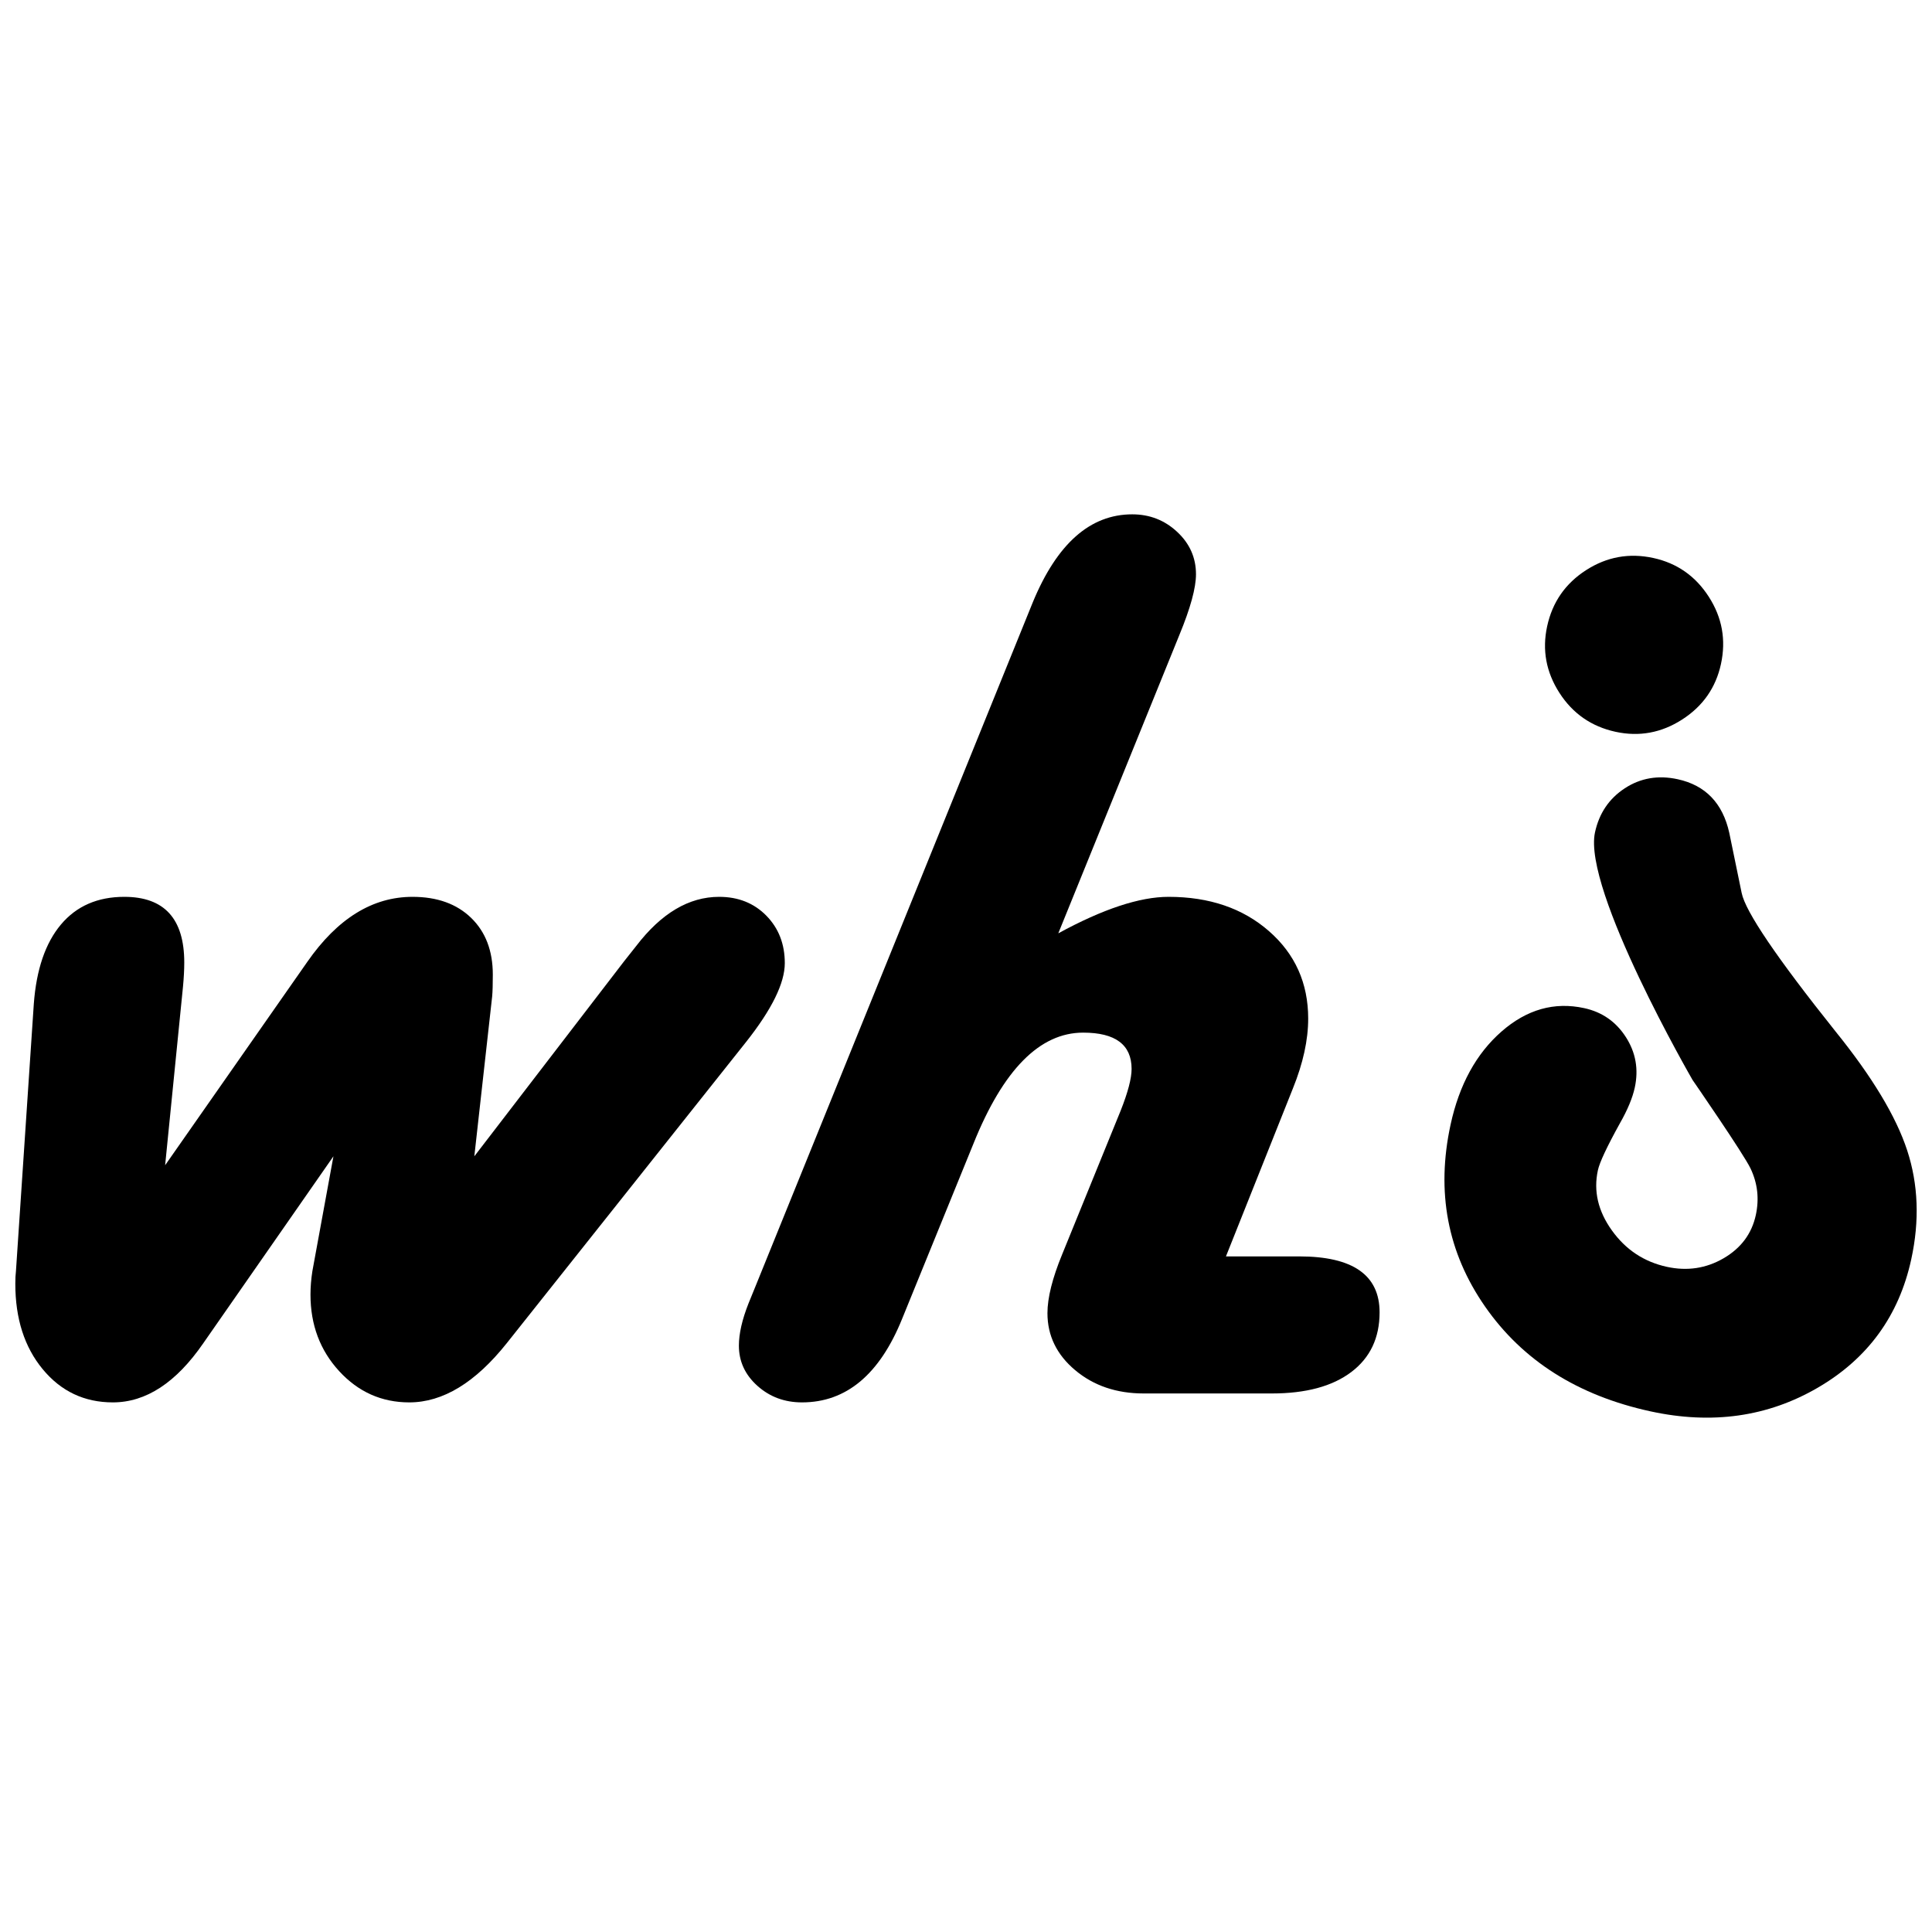
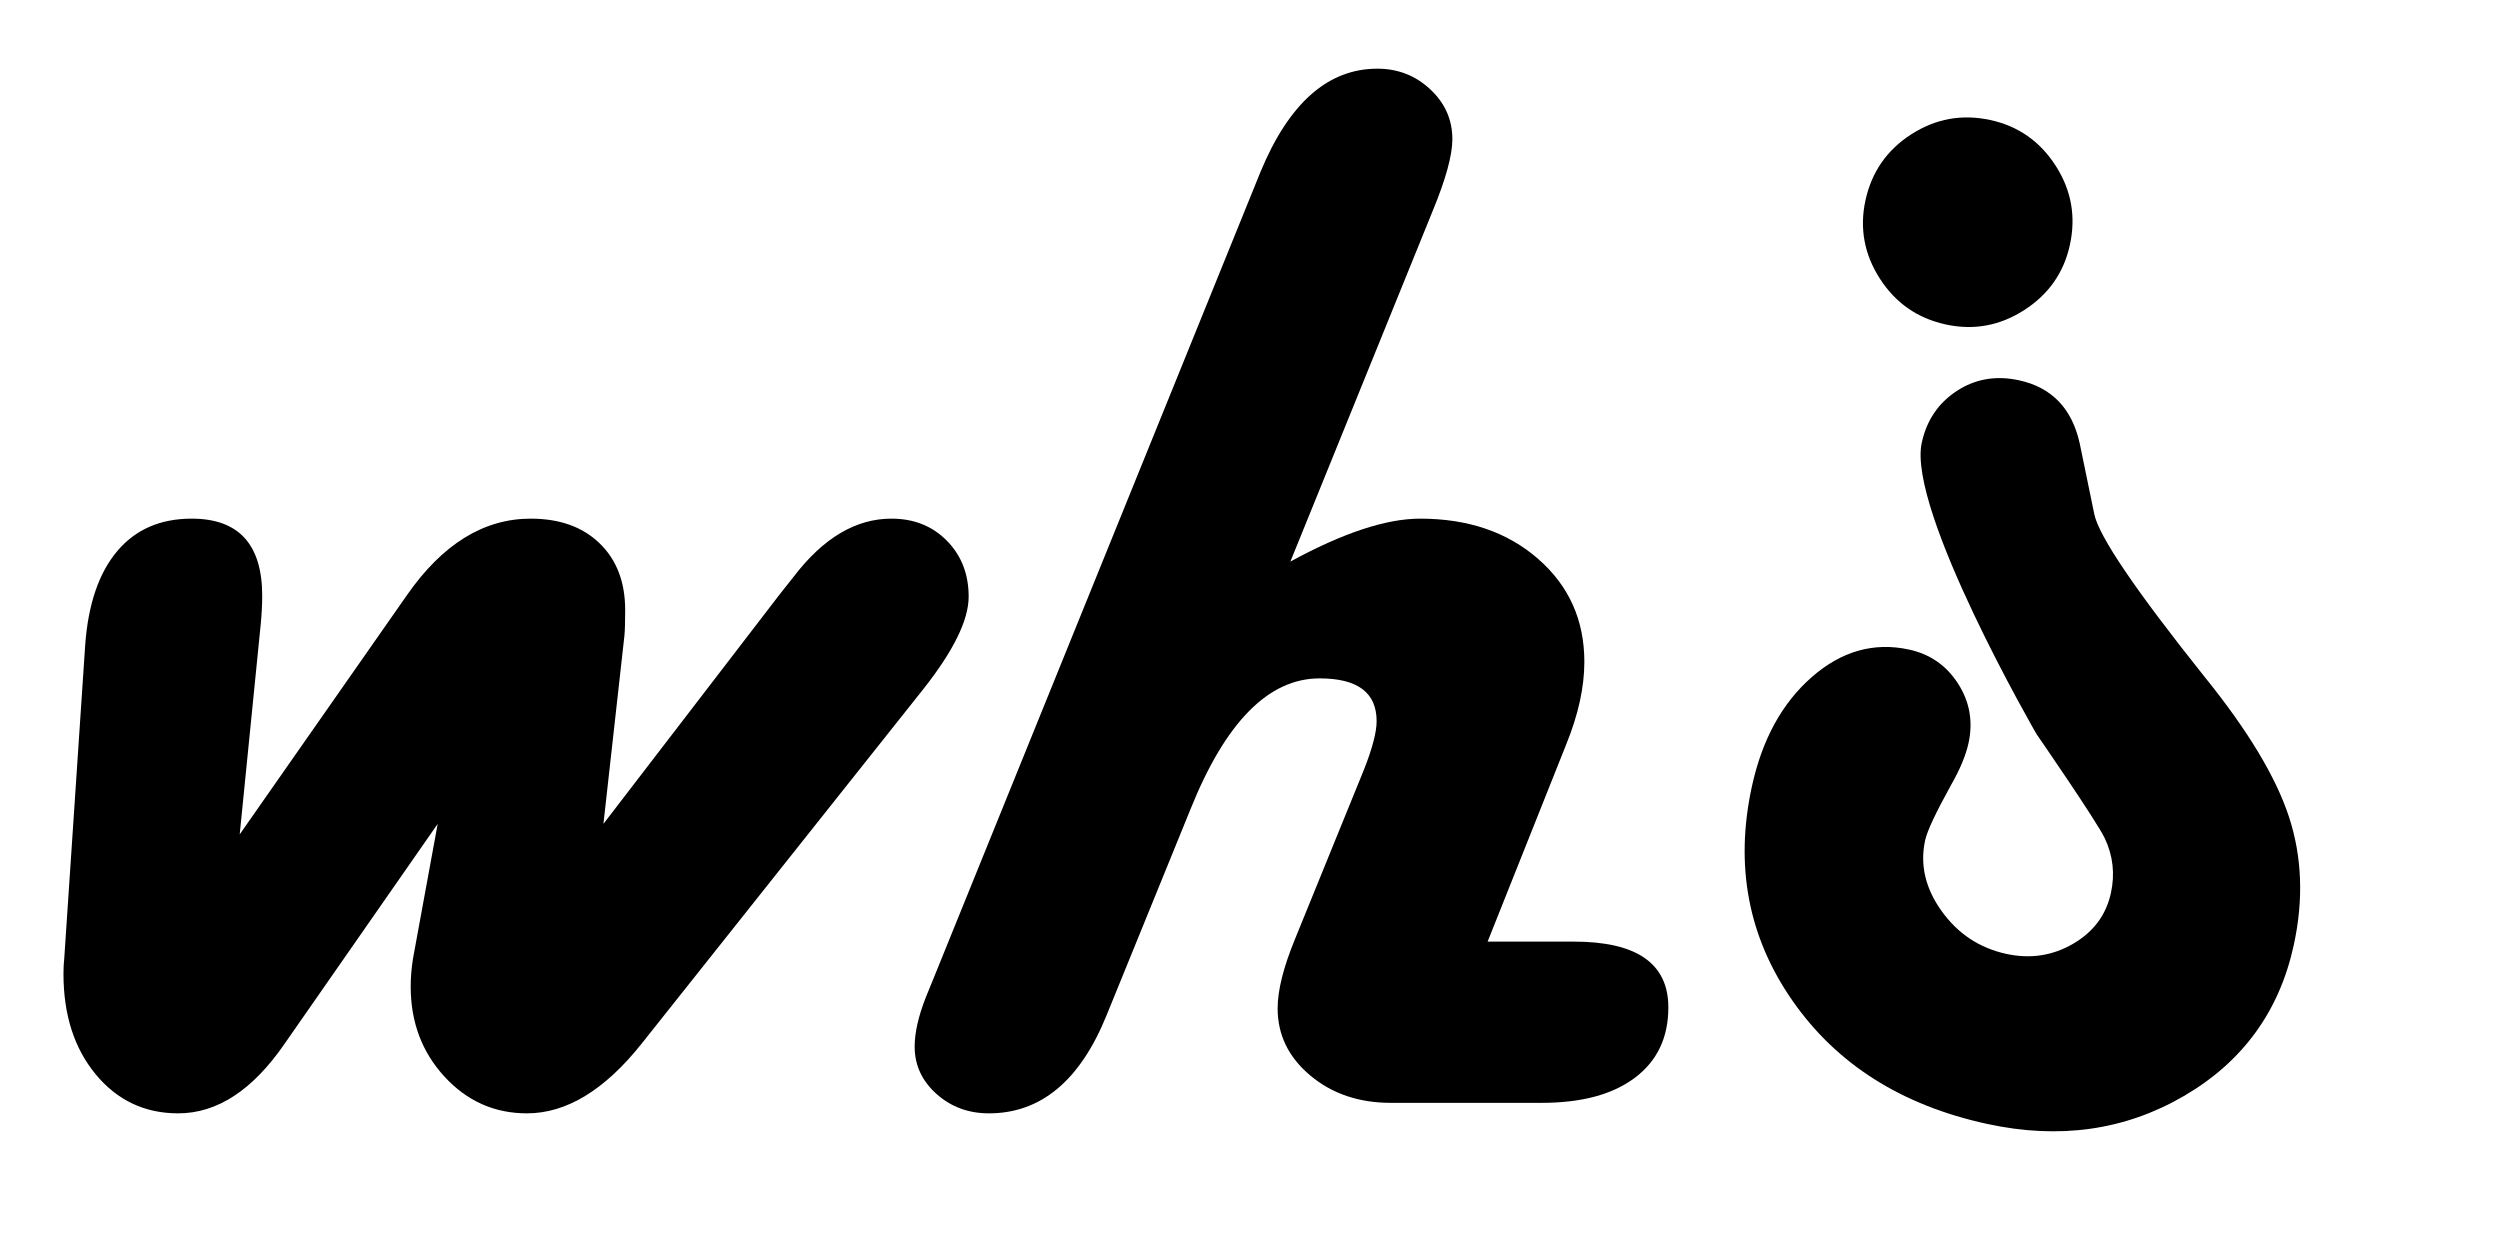
- <svg xmlns="http://www.w3.org/2000/svg" width="100%" height="100%" viewBox="0 0 1000 1000" version="1.1" xml:space="preserve" style="fill-rule:evenodd;clip-rule:evenodd;stroke-linejoin:round;stroke-miterlimit:2;">
+ <svg xmlns="http://www.w3.org/2000/svg" width="100%" height="100%" viewBox="-20 236 1100 548" version="1.1" xml:space="preserve" style="fill-rule:evenodd;clip-rule:evenodd;stroke-linejoin:round;stroke-miterlimit:2;">
  <g transform="matrix(3.101376,0,0,5.143485,-658.2211,-1777.245)">
    <path d="M291.397,461.894L316.4,442.263L318.422,440.724C322.606,437.43 327.217,435.784 332.253,435.784C335.445,435.784 338.069,436.415 340.126,437.676C342.183,438.938 343.212,440.531 343.212,442.456C343.212,444.466 341.048,447.118 336.722,450.411L296.823,480.691C291.574,484.669 286.148,486.658 280.545,486.658C275.934,486.658 272.033,485.61 268.841,483.514C265.649,481.419 264.053,478.852 264.053,475.816C264.053,475.046 264.16,474.255 264.372,473.442L267.883,461.894L246.179,480.691C241.639,484.669 236.603,486.658 231.07,486.658C226.318,486.658 222.417,485.546 219.367,483.322C216.317,481.098 214.792,478.232 214.792,474.725C214.792,474.212 214.827,473.784 214.898,473.442L217.877,446.562C218.303,443.097 219.81,440.435 222.399,438.575C224.988,436.714 228.517,435.784 232.986,435.784C239.653,435.784 242.987,437.986 242.987,442.392C242.987,443.119 242.916,443.931 242.774,444.83L239.795,462.793L263.521,442.328C268.557,437.965 274.409,435.784 281.077,435.784C285.191,435.784 288.453,436.49 290.865,437.901C293.277,439.312 294.482,441.216 294.482,443.611C294.482,444.594 294.447,445.321 294.376,445.792L291.397,461.894Z" style="fill-rule:nonzero;" />
    <path d="M388.856,439.456C396.303,437.008 402.439,435.784 407.262,435.784C414.071,435.784 419.657,436.934 424.019,439.235C428.382,441.535 430.563,444.47 430.563,448.038C430.563,450.188 429.712,452.531 428.009,455.068L416.838,471.967L429.073,471.967C438.011,471.967 442.479,473.844 442.479,477.598C442.479,480.171 440.901,482.174 437.745,483.608C434.588,485.043 430.173,485.76 424.498,485.76L403.113,485.76C398.573,485.76 394.761,484.979 391.675,483.418C388.59,481.857 387.047,479.943 387.047,477.676C387.047,476.137 387.863,474.169 389.494,471.774L399.282,457.275C400.488,455.436 401.091,454.046 401.091,453.105C401.091,450.668 398.396,449.449 393.005,449.449C385.77,449.449 379.67,453.17 374.705,460.611L362.789,478.254C359.029,483.856 353.461,486.658 346.084,486.658C343.176,486.658 340.694,486.102 338.637,484.99C336.58,483.878 335.551,482.531 335.551,480.948C335.551,479.751 336.083,478.339 337.147,476.714L338.318,474.982L384.6,406.145C388.643,400.243 394.175,397.292 401.198,397.292C404.106,397.292 406.606,397.88 408.698,399.057C410.791,400.233 411.837,401.655 411.837,403.324C411.837,404.693 410.915,406.726 409.071,409.421L388.856,439.456Z" style="fill-rule:nonzero;" />
    <g transform="matrix(0.977187,0.12806,0.352225,-0.977187,-152.9413,816.5412)">
      <path d="M480.356,469.593C484.399,469.593 487.875,470.47 490.783,472.223C493.691,473.977 495.145,476.072 495.145,478.51C495.145,480.991 493.691,483.108 490.783,484.861C487.875,486.615 484.399,487.492 480.356,487.492C476.242,487.492 472.731,486.615 469.823,484.861C466.915,483.108 465.461,480.991 465.461,478.51C465.461,476.072 466.915,473.977 469.823,472.223C472.731,470.47 476.242,469.593 480.356,469.593ZM510.147,403.515C520.645,403.515 529.458,405.482 536.586,409.417C543.715,413.351 547.279,418.227 547.279,424.044C547.279,428.021 545.772,431.56 542.757,434.661C539.743,437.762 534.441,441.151 526.851,444.83C514.651,450.817 507.913,454.688 506.636,456.441L502.486,462.087C500.359,464.867 496.918,466.257 492.166,466.257C488.832,466.257 486.066,465.583 483.867,464.236C481.668,462.889 480.569,461.232 480.569,459.264C480.569,453.362 505.253,437.003 505.253,437.003C505.253,437.003 516.194,430.833 517.861,429.529C519.528,428.224 520.361,426.738 520.361,425.07C520.361,423.146 519.12,421.499 516.637,420.13C514.155,418.762 511.175,418.077 507.7,418.077C503.799,418.077 500.376,418.879 497.433,420.483C494.489,422.087 493.017,423.958 493.017,426.097C493.017,426.909 493.656,428.599 494.932,431.165C495.713,432.662 496.103,433.945 496.103,435.014C496.103,436.896 495.021,438.489 492.858,439.793C490.694,441.098 488.088,441.75 485.038,441.75C479.931,441.75 475.71,440.392 472.376,437.676C469.043,434.961 467.376,431.55 467.376,427.444C467.376,420.515 471.401,414.795 479.452,410.283C487.502,405.771 497.734,403.515 510.147,403.515Z" style="fill-rule:nonzero;" />
    </g>
  </g>
</svg>
